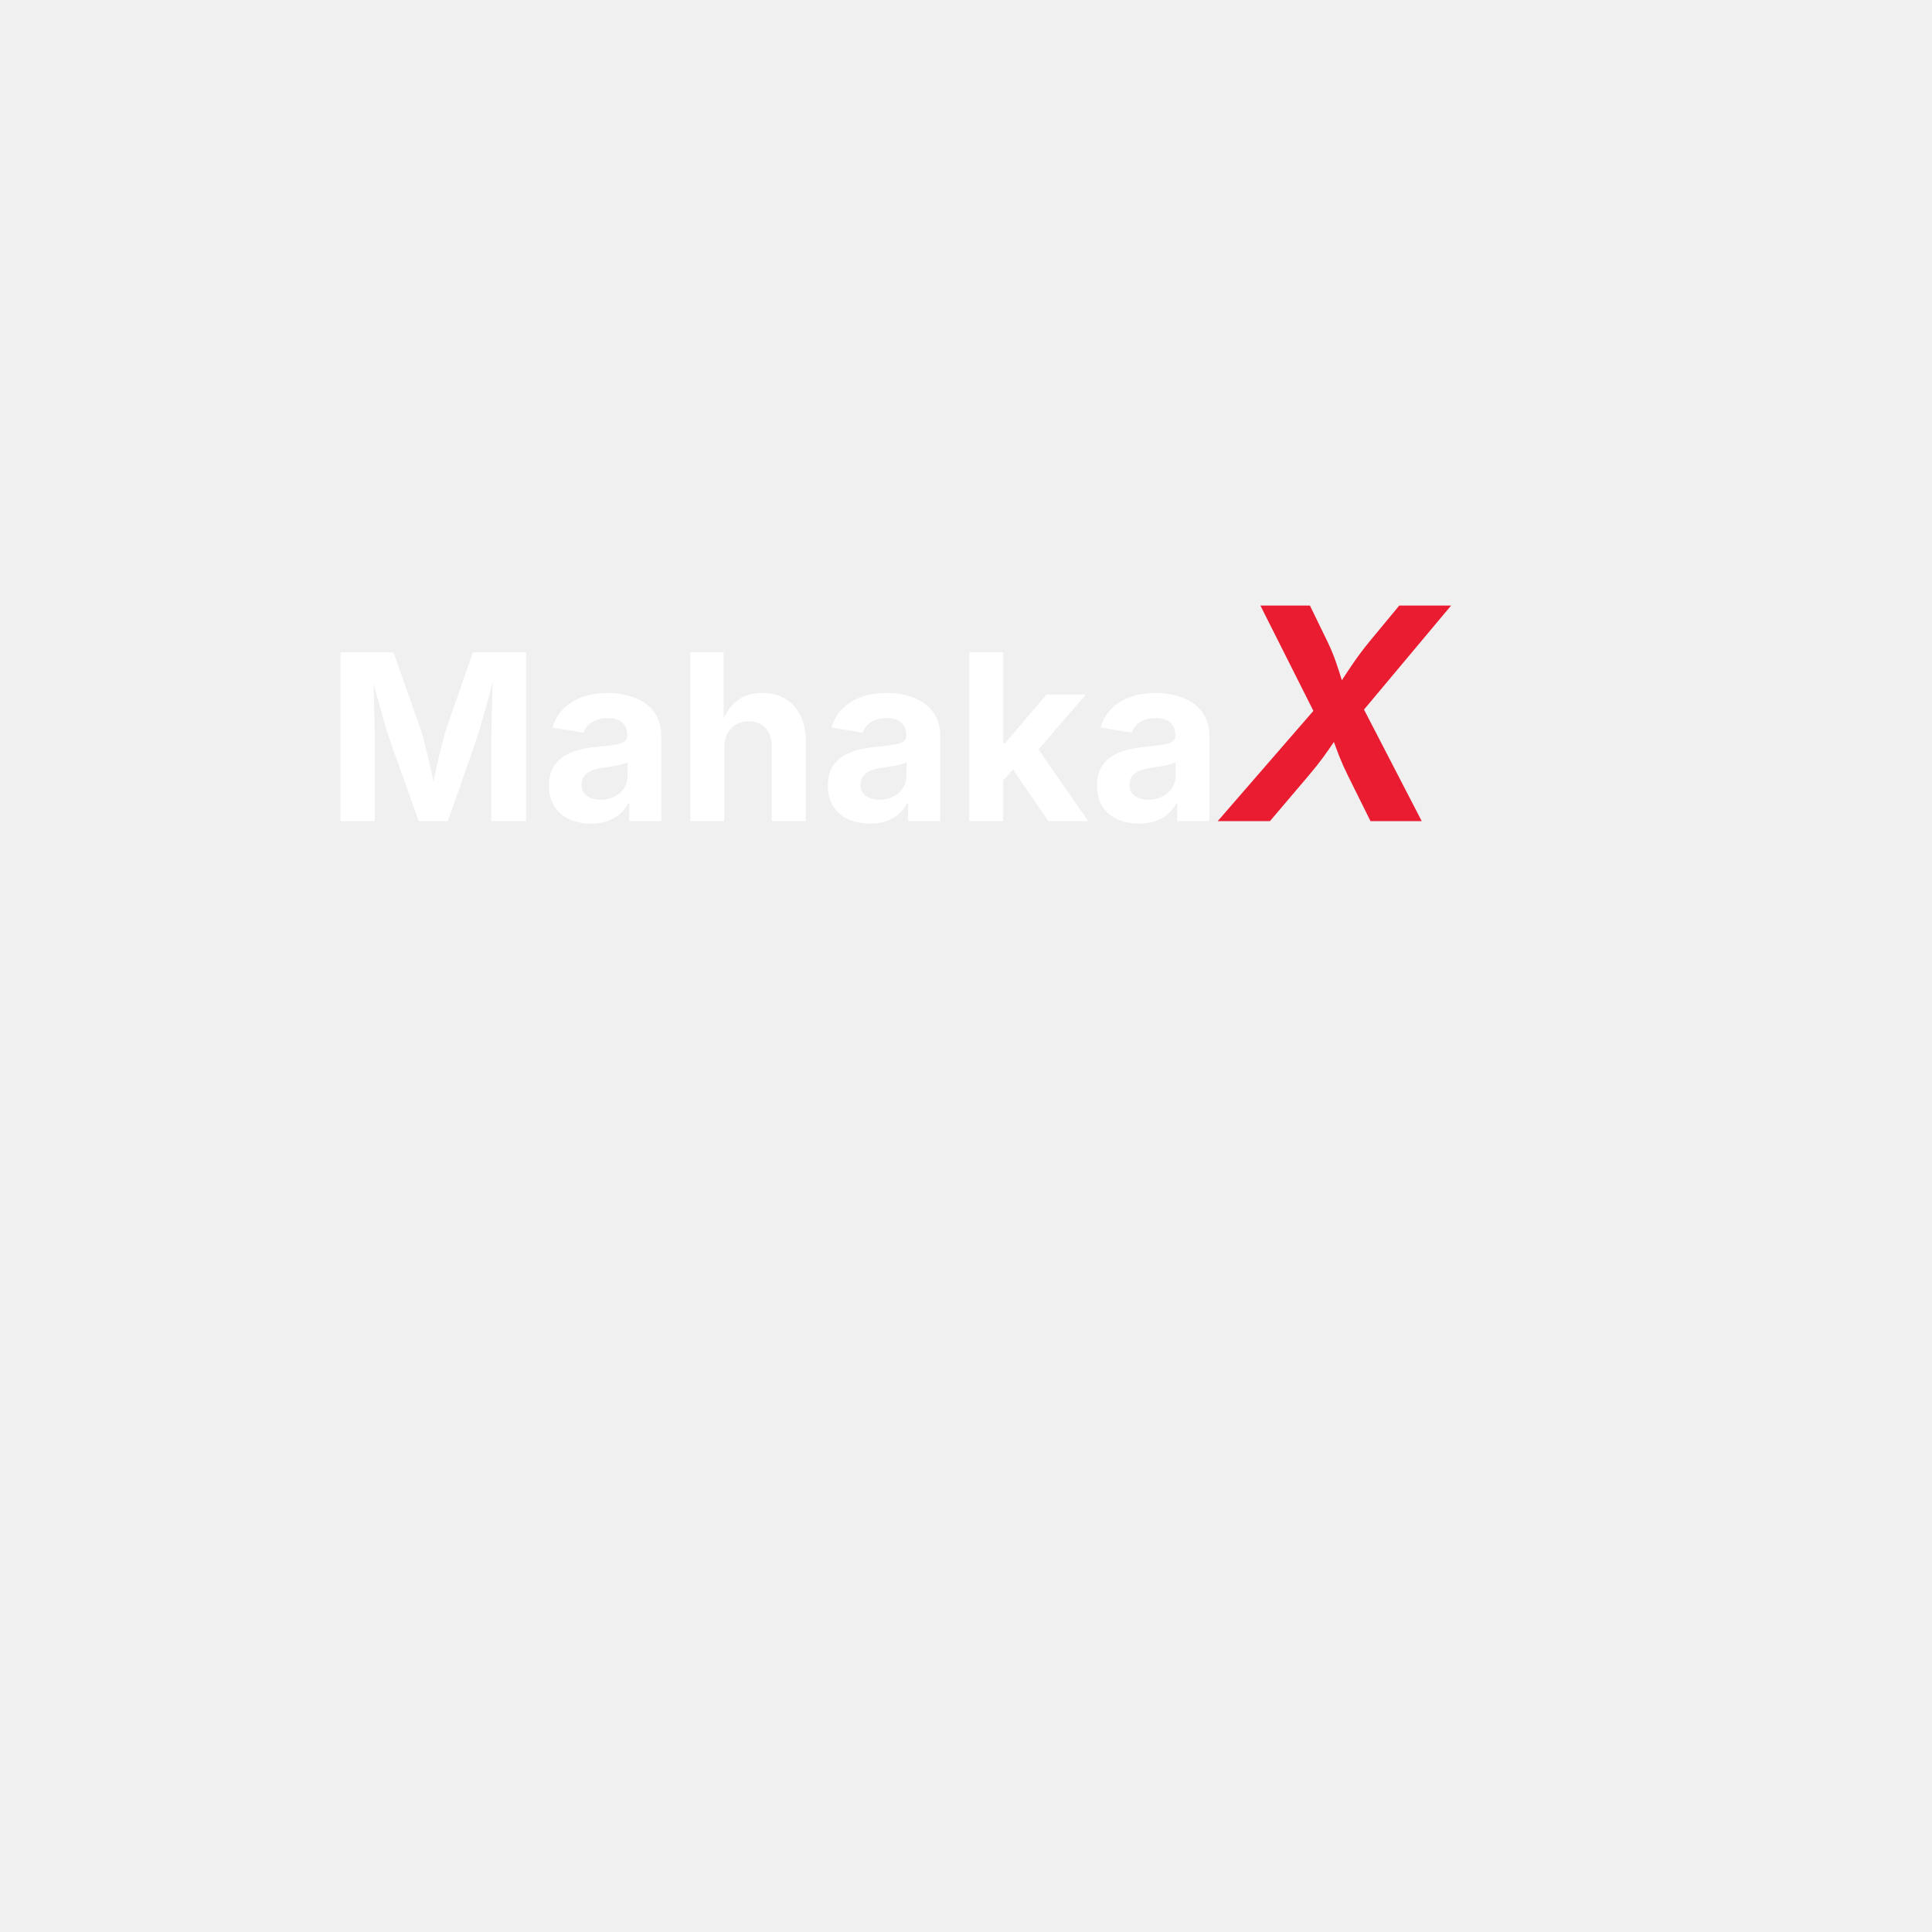
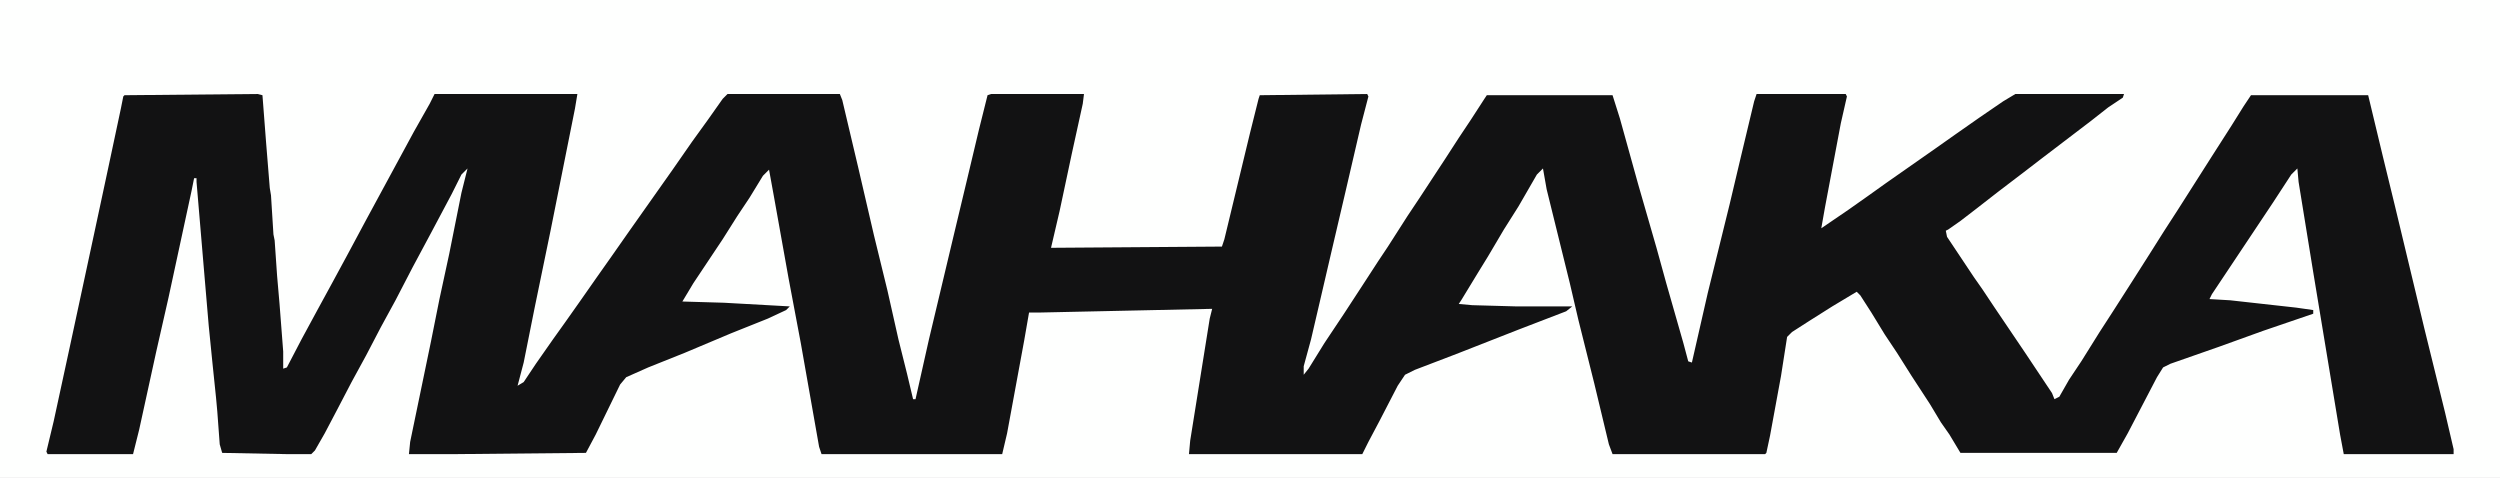
- <svg xmlns="http://www.w3.org/2000/svg" width="300" height="300" viewBox="0 0 600 600">
-   <defs>
-     <style>
-       .cls-1 {
-         font-size: 72px;
-         fill: #fff;
-         font-family: Inter;
-         font-weight: 700;
-       }
- 
-       .cls-2 {
-         fill: #ea1c31;
-         font-size: 92px;
-         font-style: italic;
-       }
-     </style>
-   </defs>
-   <text id="MahakaX" class="cls-1" x="101" y="255">Mahaka<tspan class="cls-2">X</tspan>
-   </text>
+ <svg xmlns="http://www.w3.org/2000/svg" version="1.1" viewBox="0 0 2048 391">
+   <path transform="translate(0)" d="m0 0h2048v391h-2048z" fill="#FEFFFE" />
+   <path transform="translate(211,77)" d="m0 0 4 1 3 39 3 37 1 6 2 32 1 5 2 29 2 23 3 39v14l3-1 12-23 13-24 12-22 13-24 15-28 39-72 13-23 4-8h117l-2 12-20 100-13 63-9 45-5 19 5-3 10-15 14-20 10-14 12-17 14-20 12-17 14-20 36-51 16-23 13-18 12-17 4-4h92l2 5 13 55 13 56 11 45 9 40 7 28 5 21h2l11-49 20-84 11-46 10-42 7-28 3-1h76l-1 8-9 41-10 47-7 30 140-1 2-6 21-87 7-28 1-3 88-1 1 2-6 23-13 56-11 47-10 43-7 30-6 22v7l4-5 13-21 16-24 15-23 13-20 8-12 16-25 10-15 21-32 11-17 10-15 11-17 2-3h103l6 19 15 54 15 52 8 29 14 49 4 15 3 1 13-57 18-73 9-38 11-46 2-6h73l1 2-5 22-13 69-3 17 22-15 17-12 14-10 40-28 17-12 20-14 19-13 10-6h89l-1 3-12 8-14 11-42 32-13 10-21 16-18 14-13 10-10 7-2 1 1 5 22 33 7 10 10 15 25 37 22 33 2 5 4-2 8-14 10-15 15-24 11-17 16-25 14-22 12-19 11-17 28-44 16-25 10-16 6-9h96l12 50 10 41 24 100 17 69 7 30v4h-90l-3-16-22-133-12-74-1-11-5 5-15 23-50 75-2 4 17 1 54 6 14 2v3l-41 14-36 13-40 14-6 3-5 8-24 46-9 16h-128l-9-15-7-10-9-15-15-23-12-19-10-15-11-18-9-14-3-3-20 12-19 12-14 9-4 4-5 32-9 49-3 14-1 1h-125l-3-8-12-50-13-52-7-30-19-77-3-17-5 5-15 26-12 19-13 22-8 13-14 23-2 3 11 1 36 1h46l-5 4-39 15-51 20-34 13-8 4-6 9-15 29-9 17-5 10h-142l1-11 16-100 2-8-140 3h-10l-4 23-14 76-4 17h-148l-2-6-15-85-10-53-12-67-4-22-5 5-11 18-10 15-12 19-24 36-9 15 34 1 54 3-3 3-15 7-30 12-38 16-30 12-18 8-5 6-20 41-8 15-105 1h-40l1-10 17-82 7-35 8-37 10-50 5-20-5 5-8 16-17 32-15 28-14 27-12 22-12 23-12 22-12 23-10 19-8 14-3 3h-21l-52-1-2-7-2-27-1-11-3-29-3-30-4-47-6-71v-3h-2l-2 10-19 88-10 44-14 64-5 20h-70l-1-2 6-25 13-60 20-93 12-56 10-47 2-10 1-1z" fill="#121213" />
</svg>
